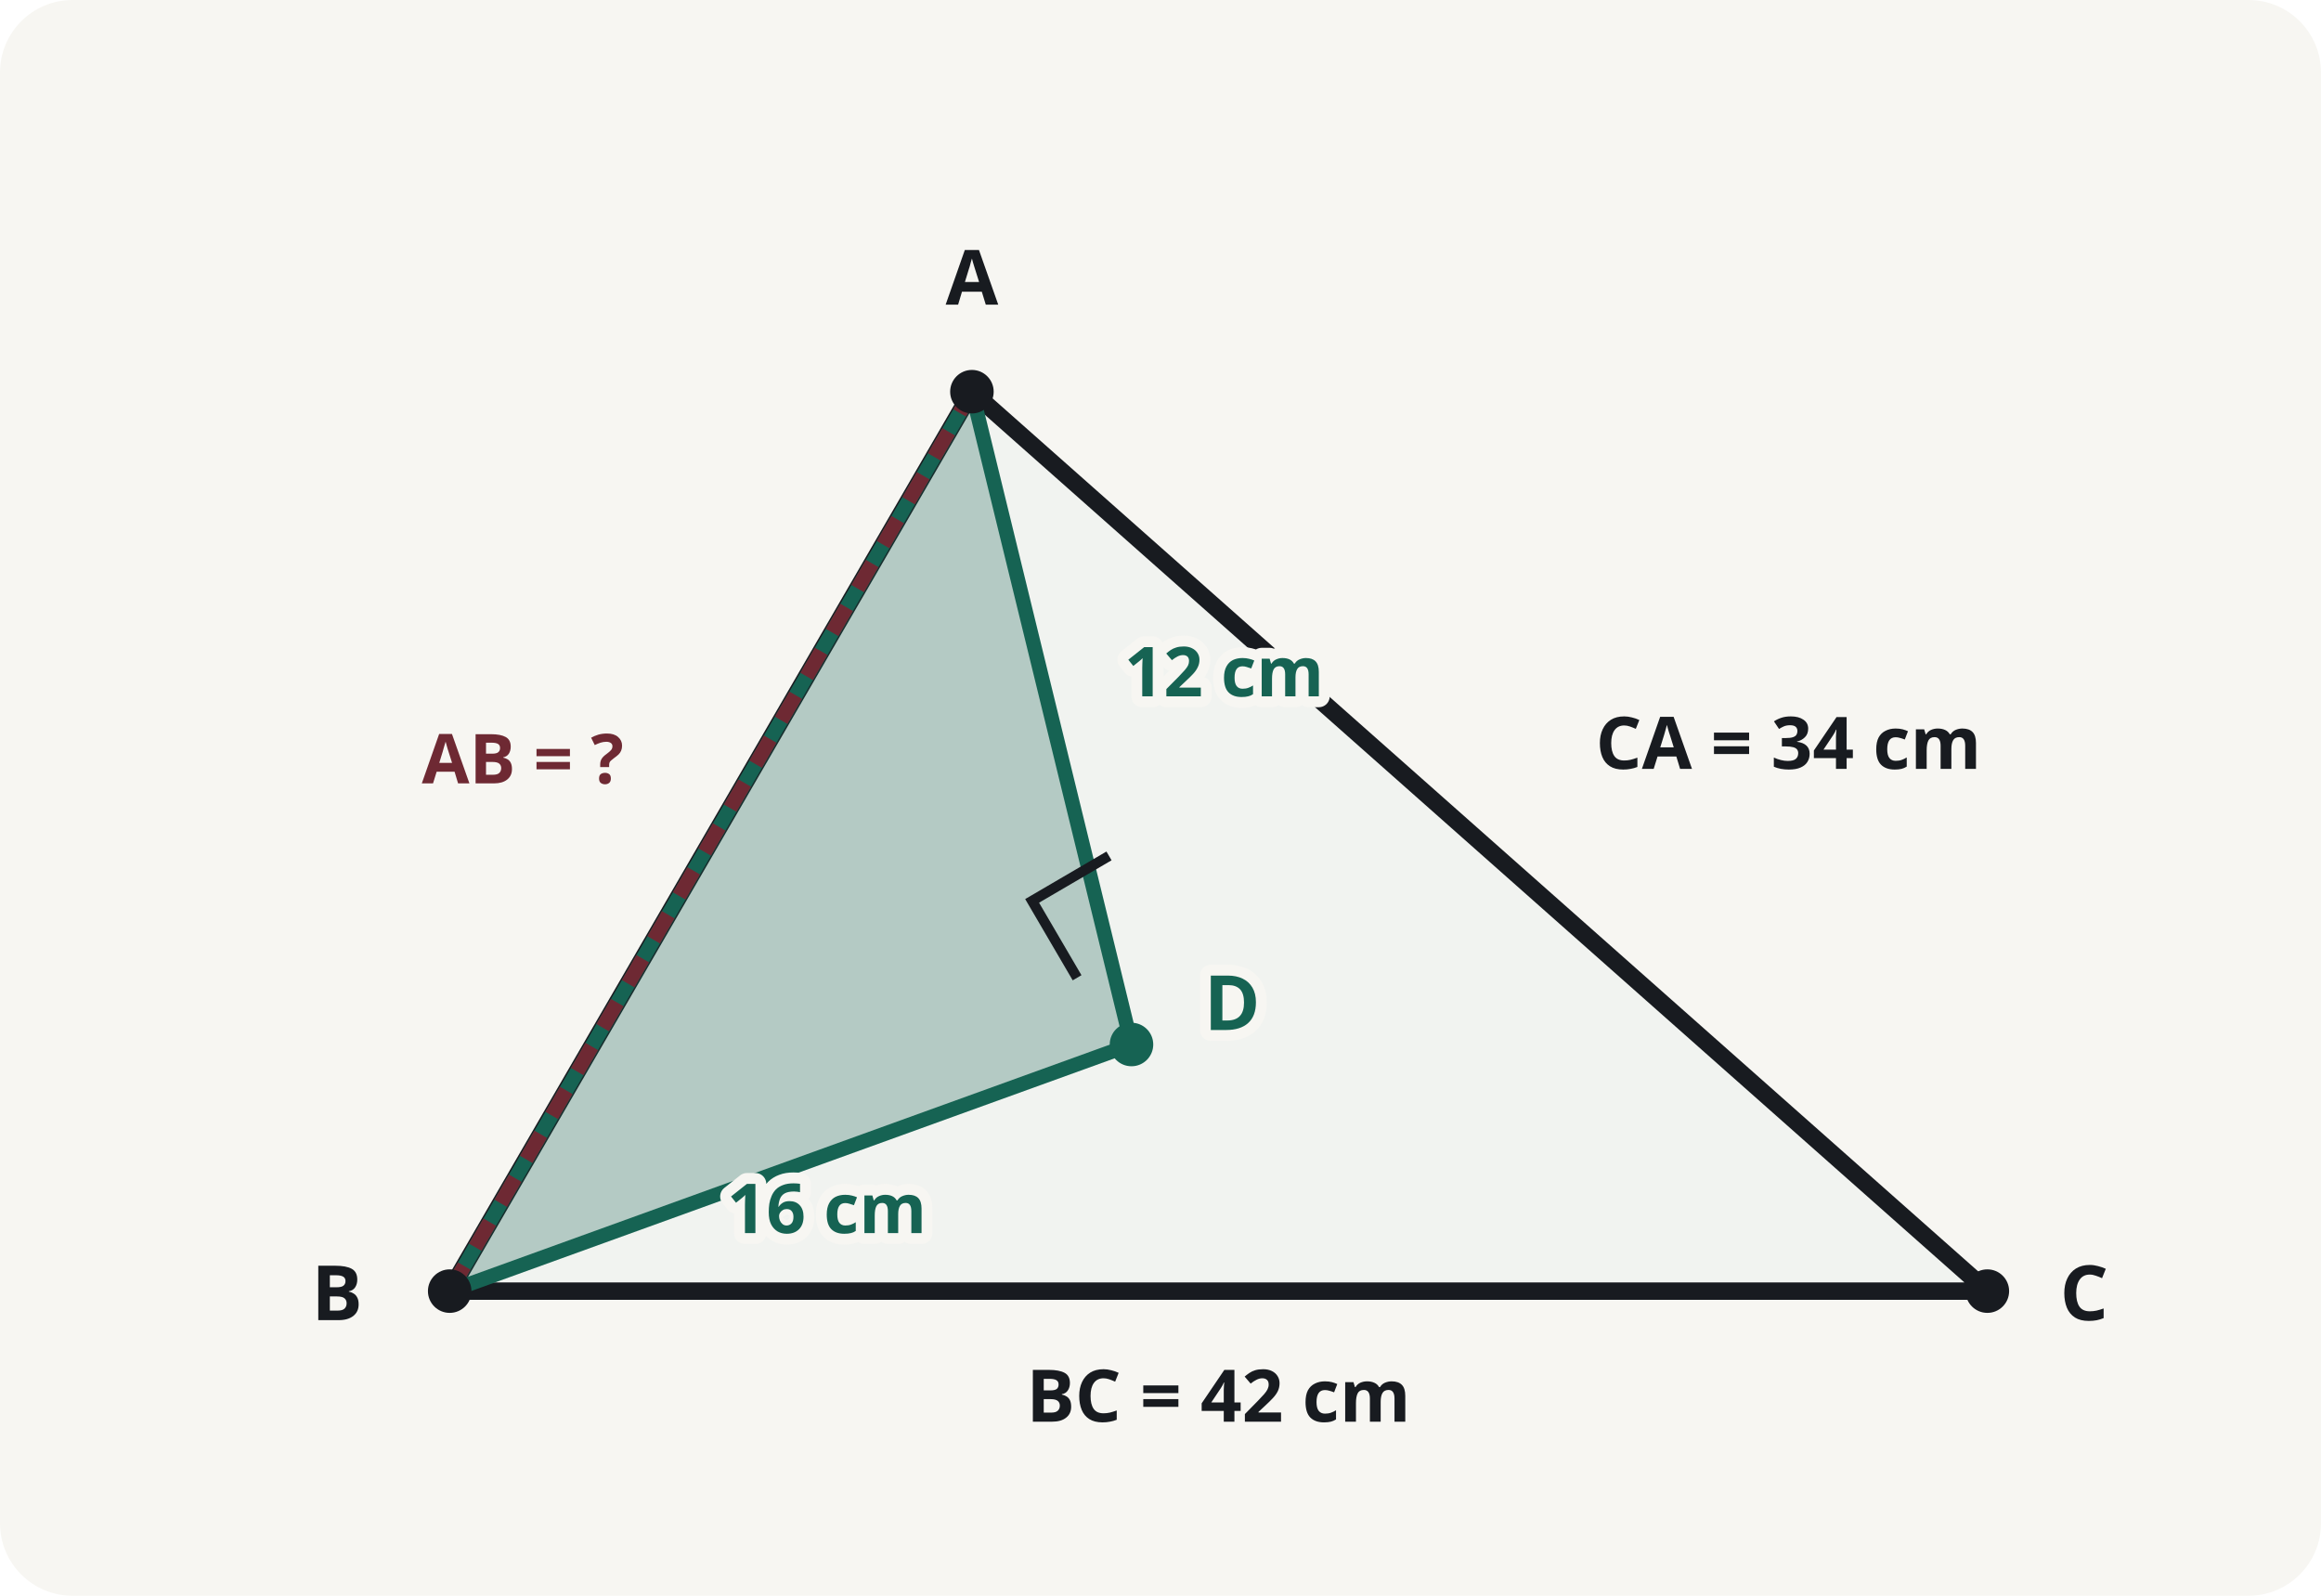
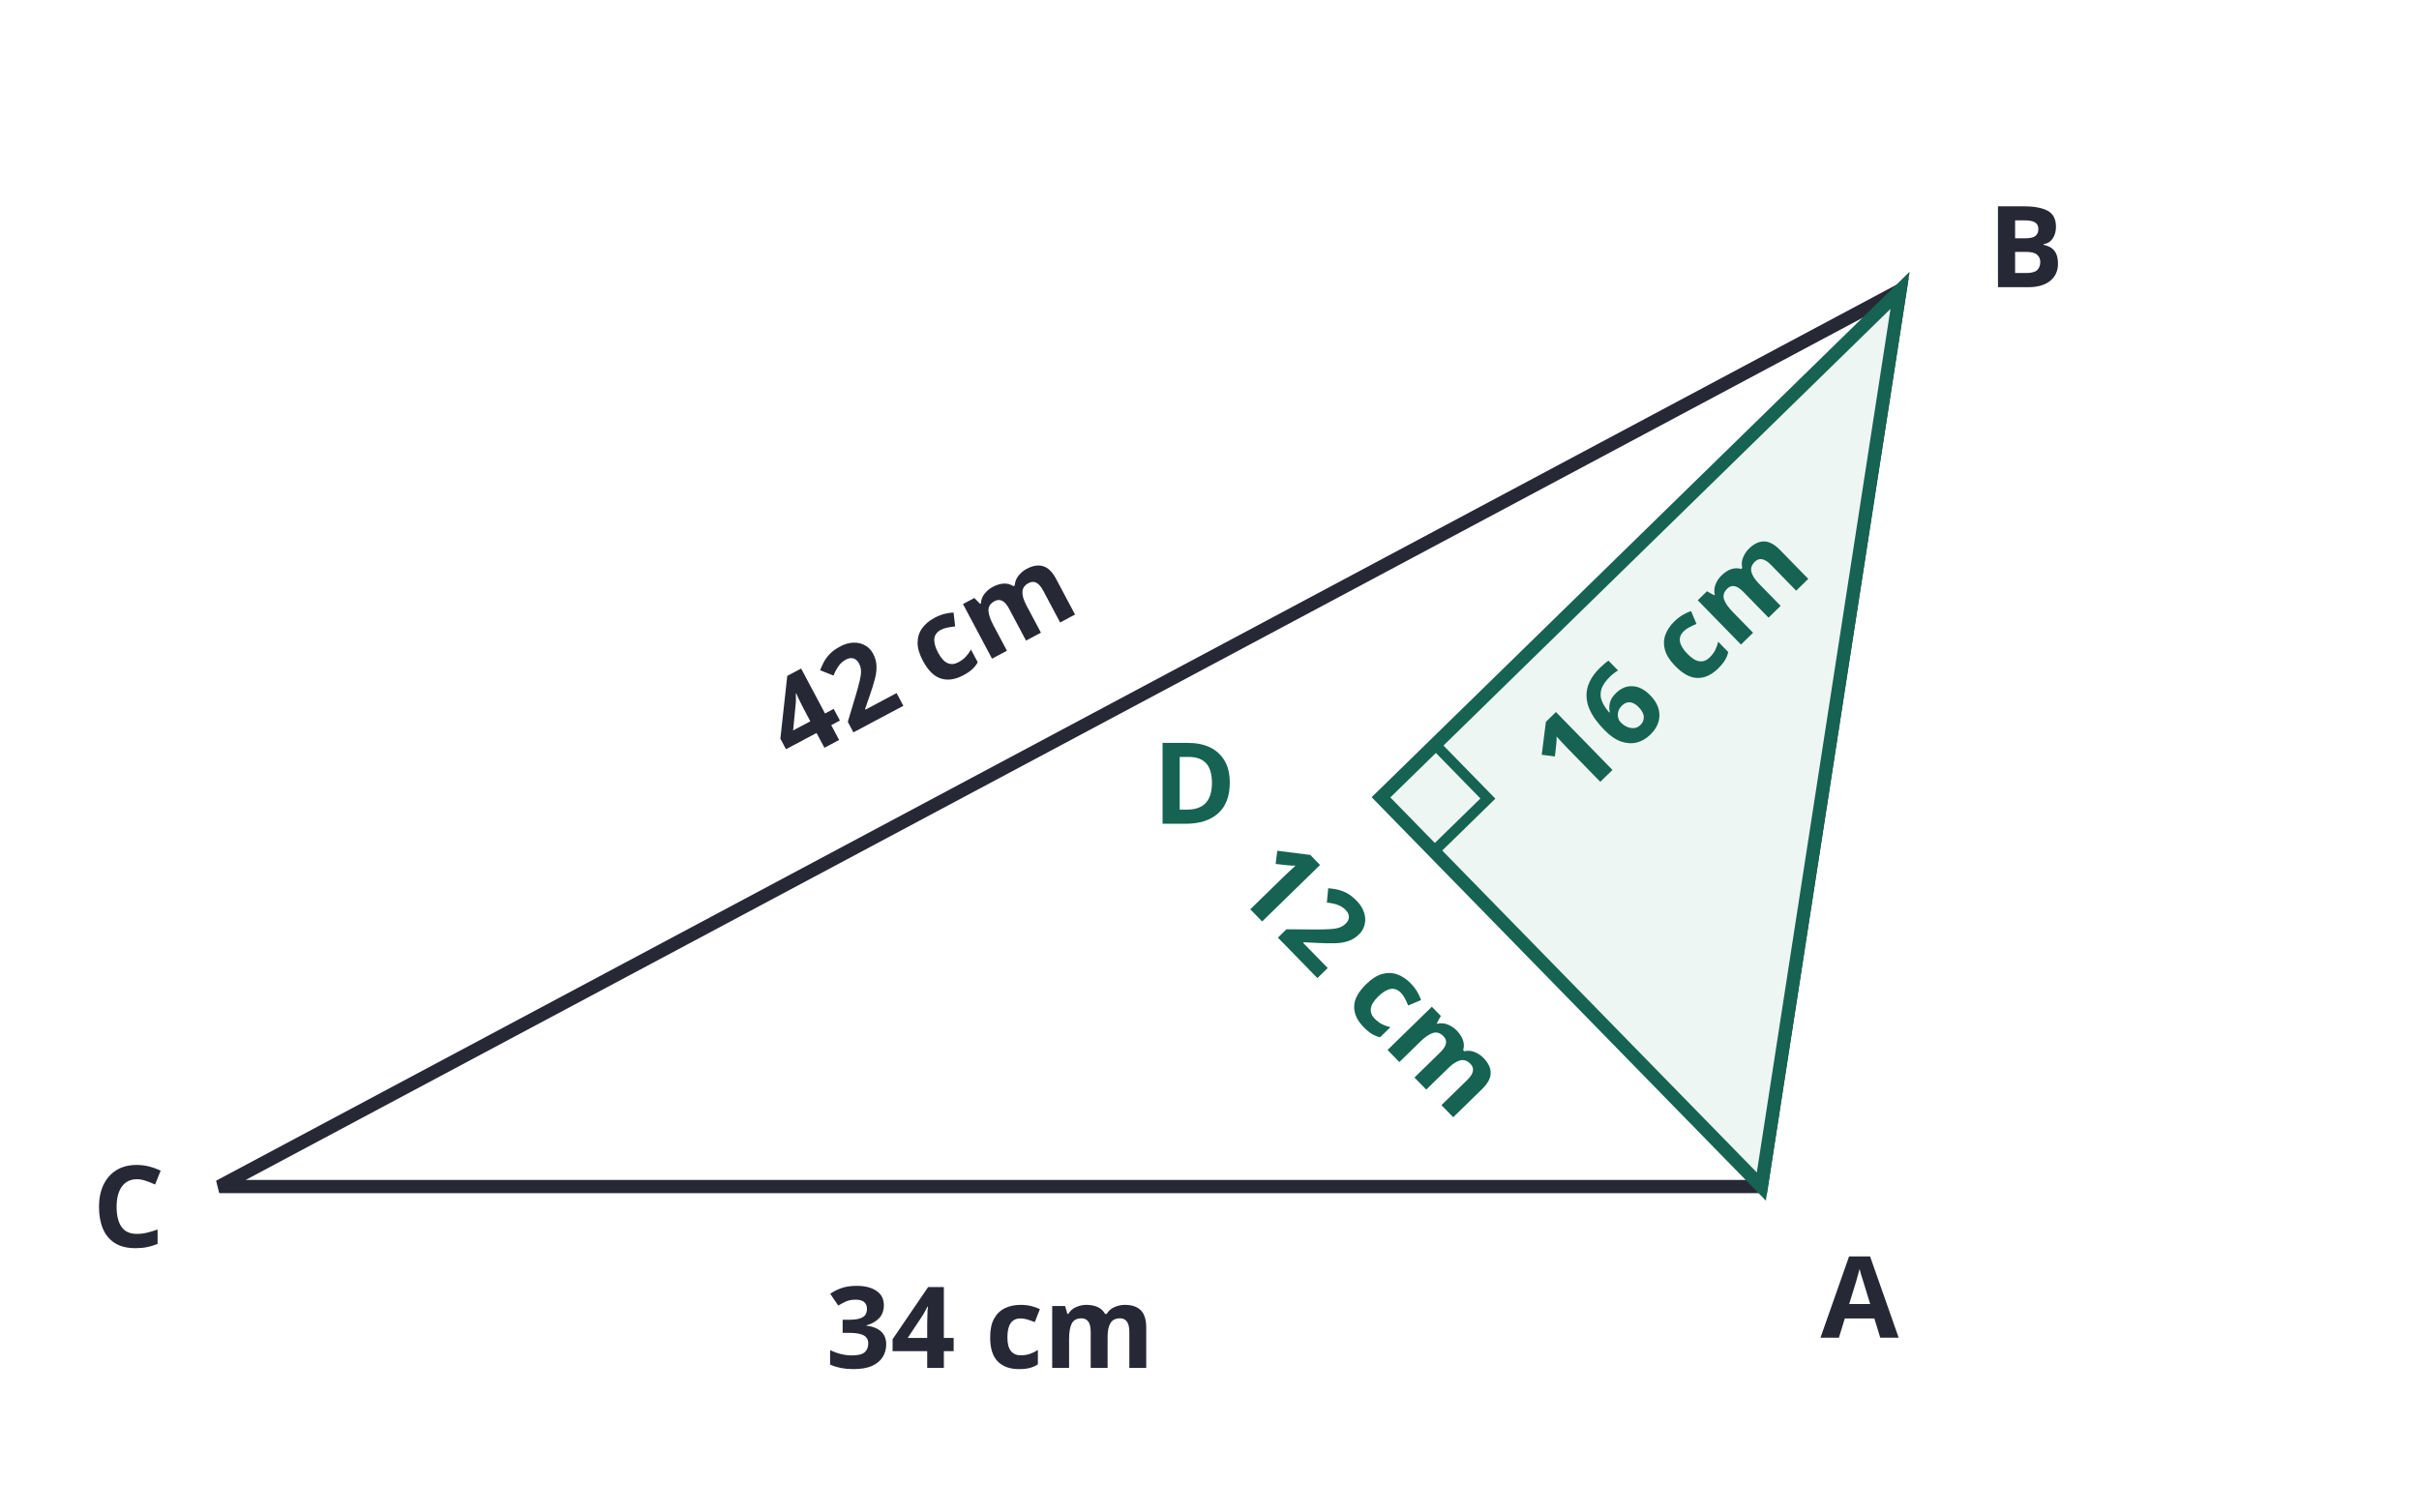
- <svg xmlns="http://www.w3.org/2000/svg" viewBox="0 0 320 220" role="img" aria-labelledby="t desc">
-   <style>text{paint-order:stroke;stroke:#F7F6F2;stroke-width:3px;stroke-linejoin:round;}</style>
-   <rect width="320" height="220" rx="10" fill="#F7F6F2" />
-   <polygon points="62,178 134,54 274,178" fill="#E6EFEA" fill-opacity="0.35" stroke="#181B20" stroke-width="2.4" stroke-linejoin="round" />
-   <polygon points="62,178 134,54 156,144" fill="#166353" fill-opacity="0.28" stroke="#166353" stroke-width="2" stroke-linejoin="round" />
-   <line x1="62" y1="178" x2="134" y2="54" stroke="#6E2933" stroke-width="2" stroke-dasharray="4 3" />
-   <path d="M148.5,134.8 L142.3,124.2 L152.9,118.0" fill="none" stroke="#181B20" stroke-width="1.4" />
-   <circle cx="62" cy="178" r="3" fill="#181B20" />
-   <circle cx="134" cy="54" r="3" fill="#181B20" />
-   <circle cx="274" cy="178" r="3" fill="#181B20" />
-   <circle cx="156" cy="144" r="3" fill="#166353" />
-   <text x="50" y="182" font-family="system-ui,sans-serif" font-size="10.5" font-weight="700" text-anchor="end" fill="#181B20">B</text>
-   <text x="134" y="42" font-family="system-ui,sans-serif" font-size="10.5" font-weight="700" text-anchor="middle" fill="#181B20">A</text>
-   <text x="284" y="182" font-family="system-ui,sans-serif" font-size="10.5" font-weight="700" text-anchor="start" fill="#181B20">C</text>
-   <text x="166" y="142" font-family="system-ui,sans-serif" font-size="10.5" font-weight="700" text-anchor="start" fill="#166353">D</text>
-   <text x="168" y="196" font-family="system-ui,sans-serif" font-size="10" font-weight="700" text-anchor="middle" fill="#181B20">BC = 42 cm</text>
-   <text x="220" y="106" font-family="system-ui,sans-serif" font-size="10" font-weight="700" text-anchor="start" fill="#181B20">CA = 34 cm</text>
-   <text x="155" y="96" font-family="system-ui,sans-serif" font-size="9.5" font-weight="700" text-anchor="start" fill="#166353">12 cm</text>
-   <text x="114" y="170" font-family="system-ui,sans-serif" font-size="9.5" font-weight="700" text-anchor="middle" fill="#166353">16 cm</text>
-   <text x="86" y="108" font-family="system-ui,sans-serif" font-size="9.5" font-weight="700" text-anchor="end" fill="#6E2933">AB = ?</text>
+ <svg xmlns="http://www.w3.org/2000/svg" viewBox="0 0 320 200" role="img" aria-labelledby="t d">
+   <polygon points="29,157 233,157 251.353,38.412" fill="none" stroke="#272836" stroke-width="1.75" />
+   <polygon points="233,157 251.353,38.412 182.685,105.499" fill="#edf6f2" stroke="#166353" stroke-width="1.75" />
+   <polyline points="189.673,112.652 196.826,105.664 189.838,98.511" fill="none" stroke="#166353" stroke-width="1.4" />
+   <g fill="#272836" font-family="system-ui,sans-serif" font-size="15" font-weight="550" text-anchor="middle">
+     <text x="246" y="177">A</text>
+     <text x="268" y="38">B</text>
+     <text x="17" y="165">C</text>
+     <text x="158" y="109" fill="#166353">D</text>
+     <text x="131" y="181">34 cm</text>
+     <text x="124" y="91" transform="rotate(-28 124 91)">42 cm</text>
+     <text x="220.38" y="86.84" transform="rotate(-44.3 220.38 86.84)" dominant-baseline="central" fill="#166353">16 cm</text>
+     <text x="182" y="129" transform="rotate(45.7 182 129)" dominant-baseline="central" fill="#166353">12 cm</text>
+   </g>
</svg>
